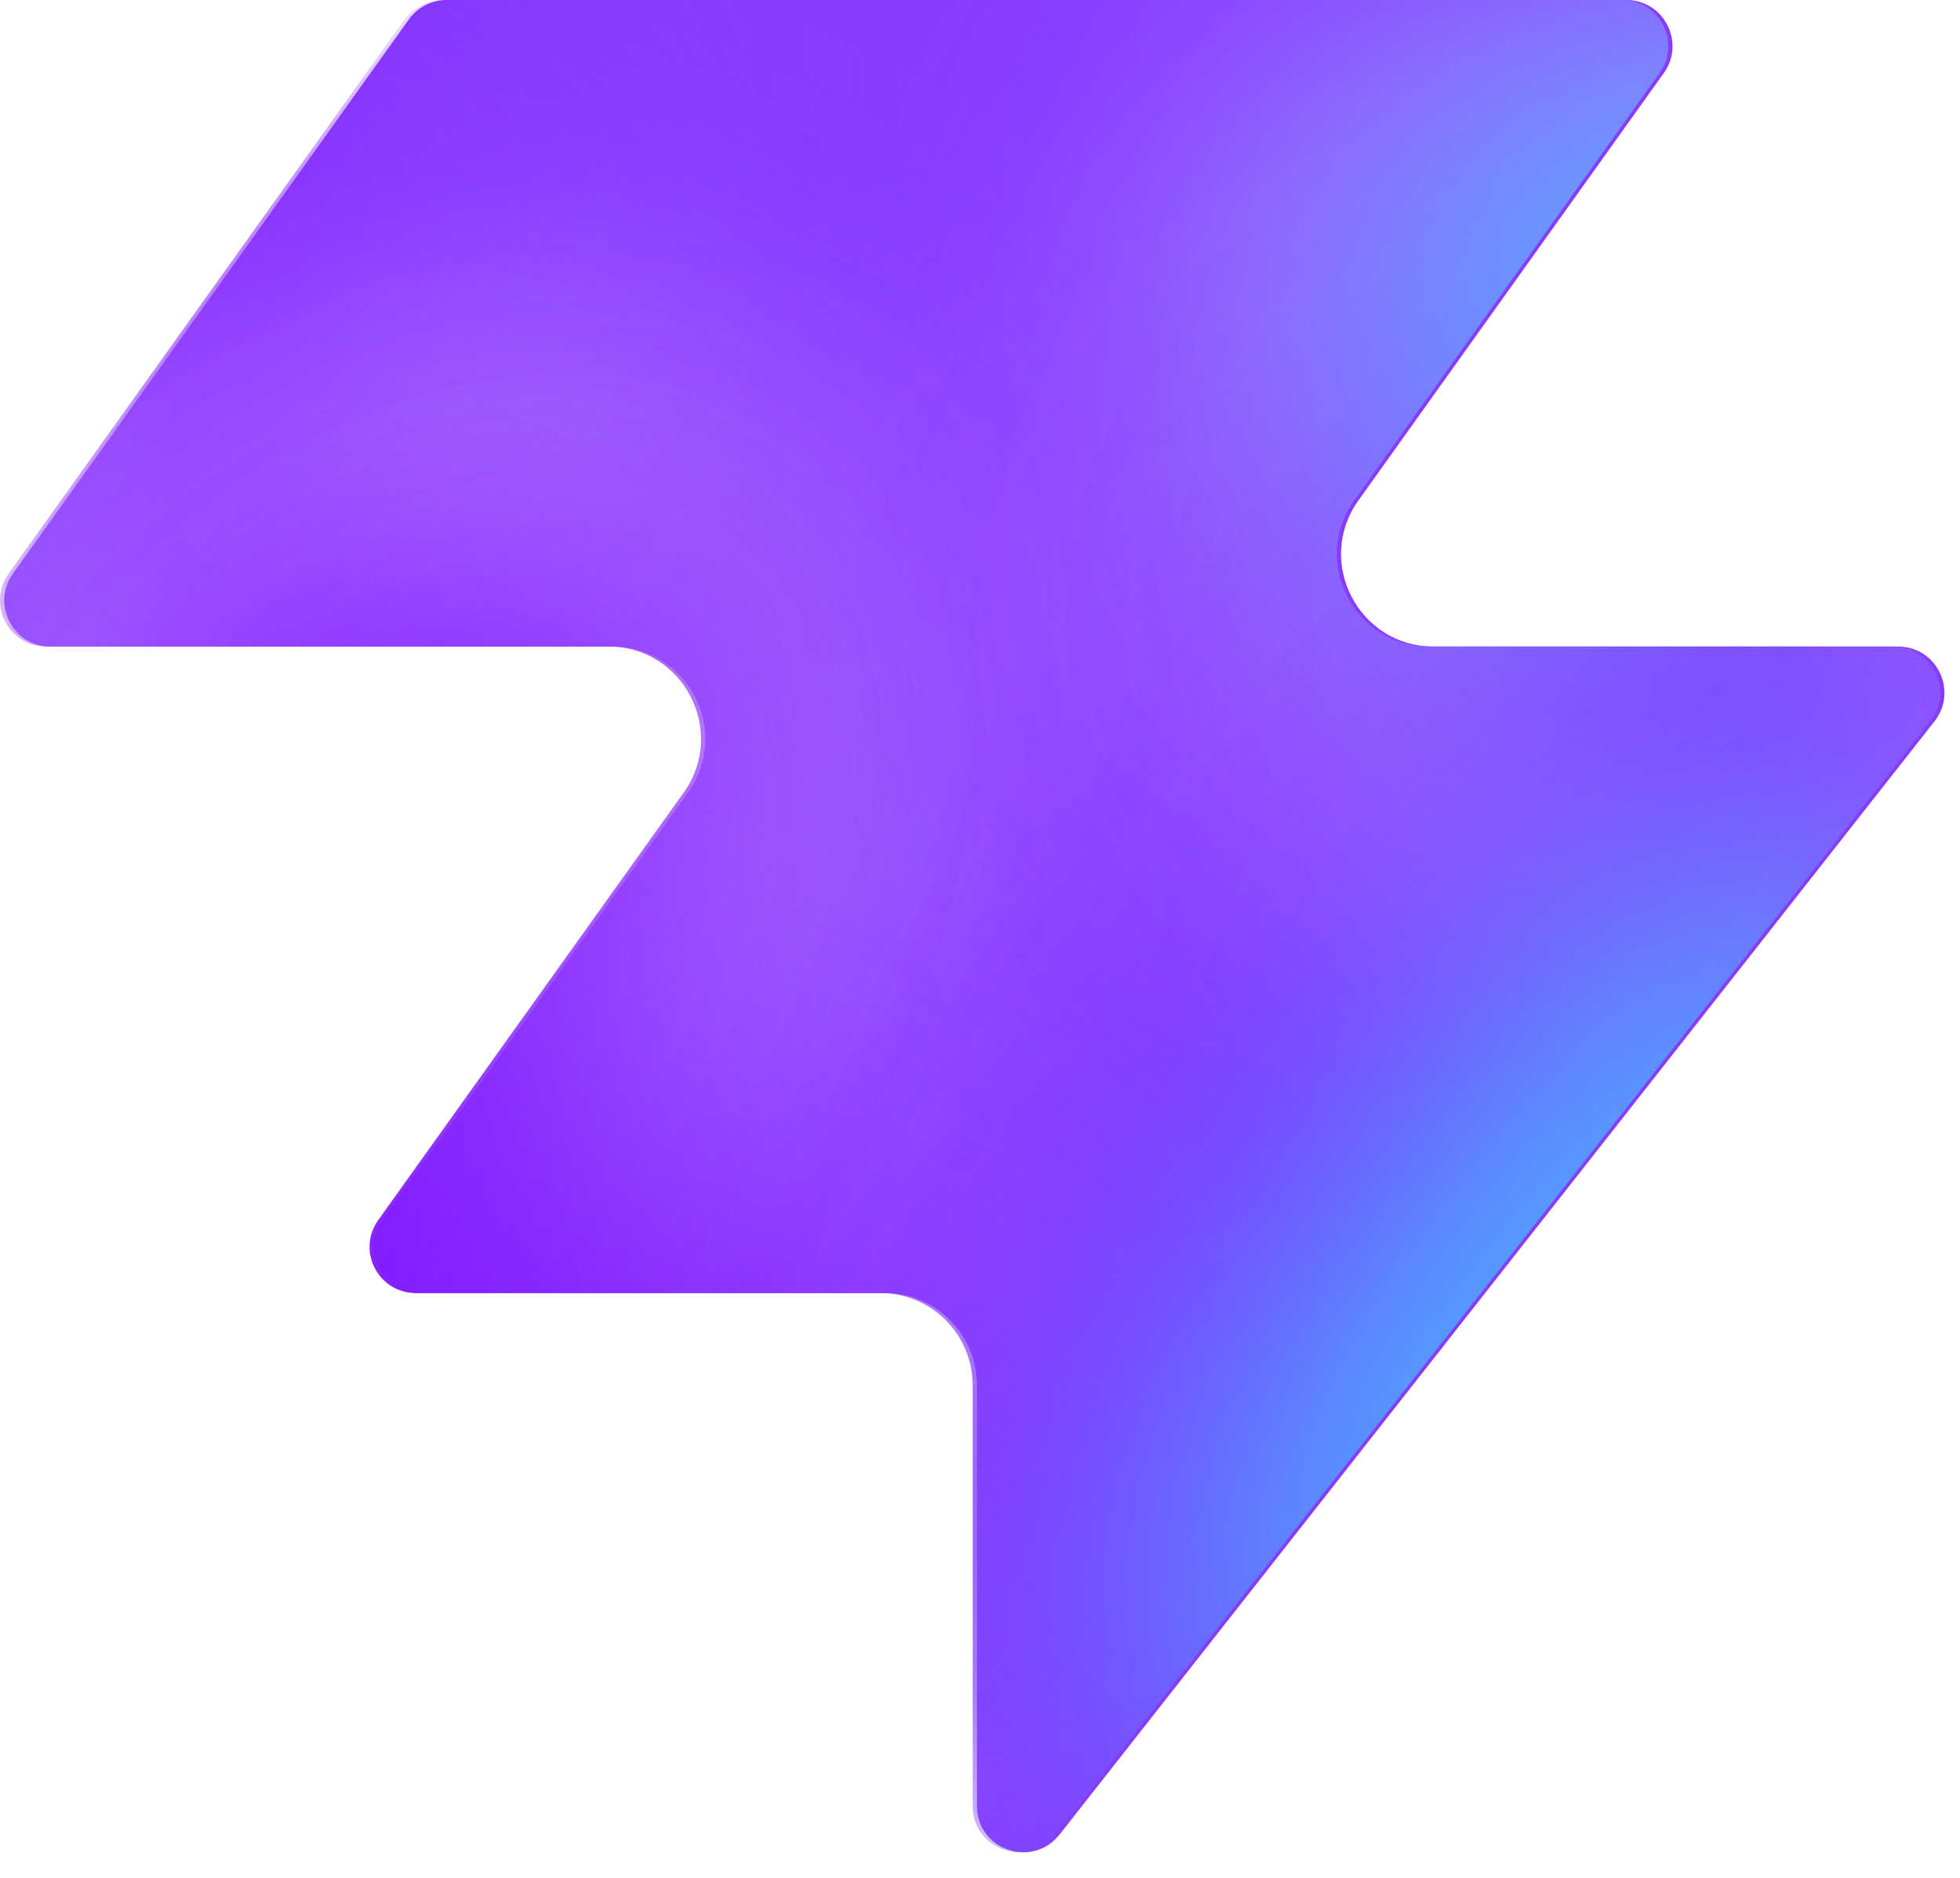
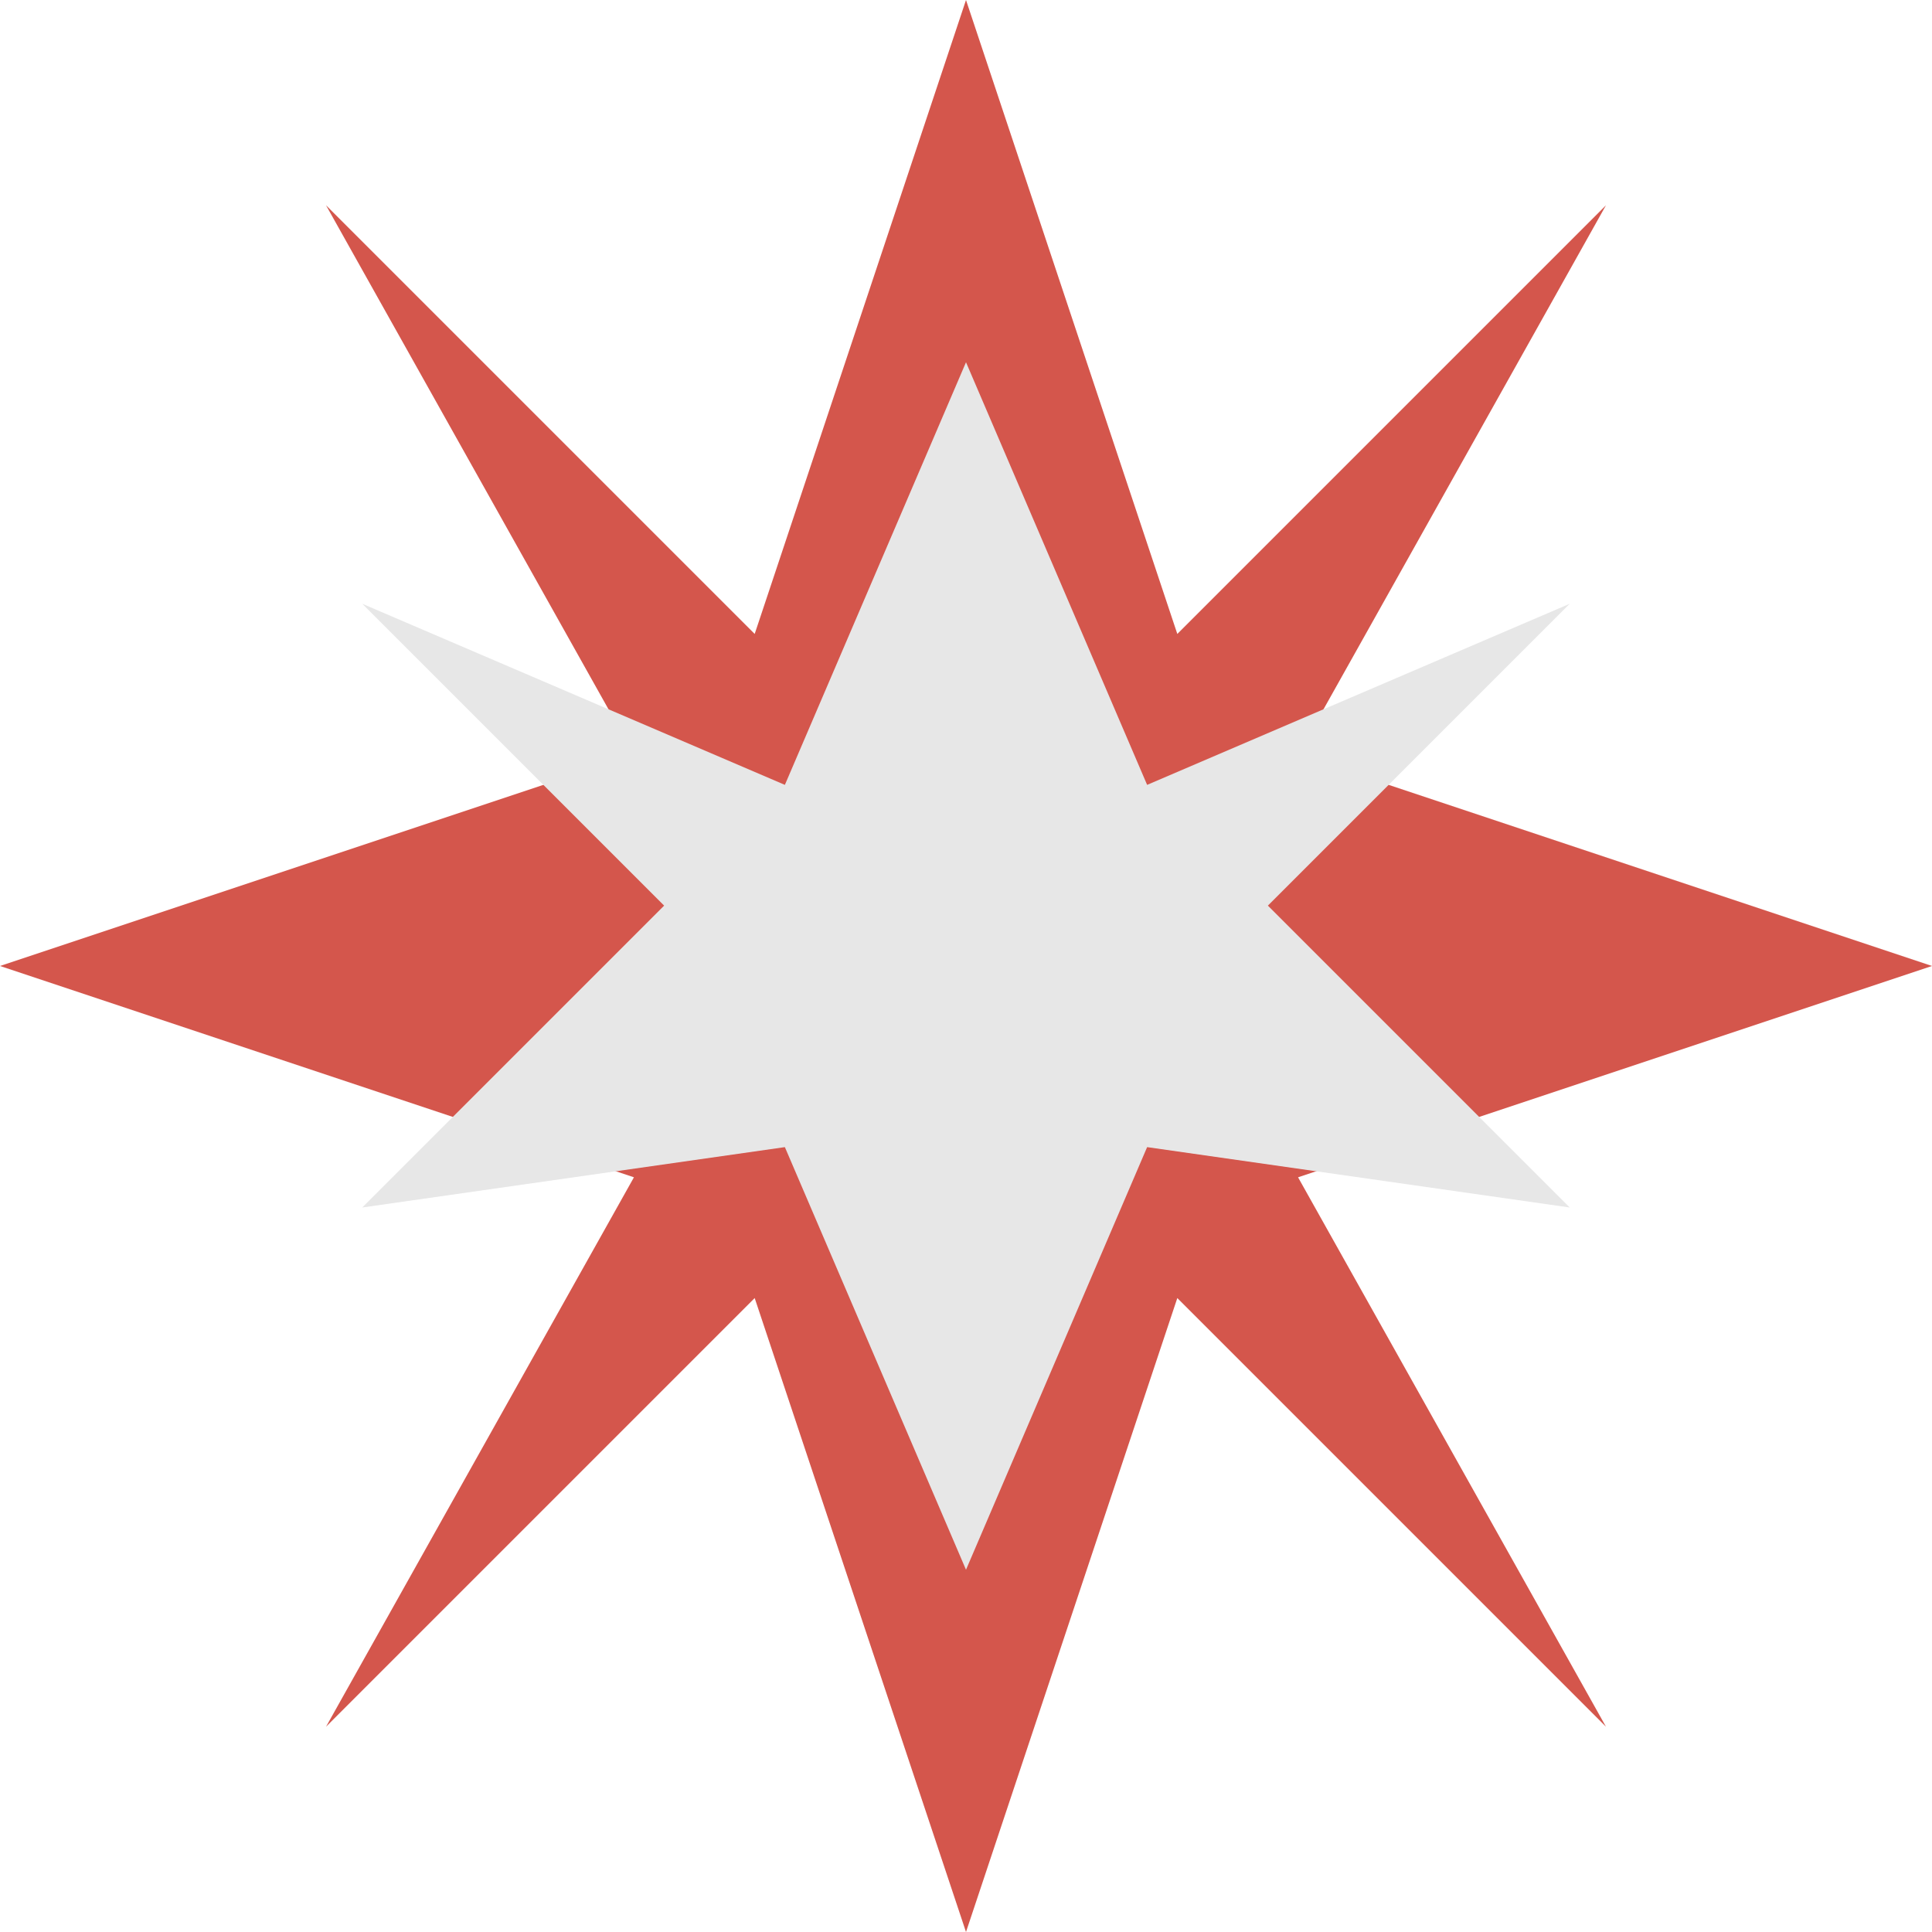
- <svg xmlns="http://www.w3.org/2000/svg" width="48" height="46" fill="none" viewBox="0 0 48 46">
-   <path fill="#863bff" d="M25.946 44.938c-.664.845-2.021.375-2.021-.698V33.937a2.26 2.26 0 0 0-2.262-2.262H10.287c-.92 0-1.456-1.04-.92-1.788l7.48-10.471c1.07-1.497 0-3.578-1.842-3.578H1.237c-.92 0-1.456-1.04-.92-1.788L10.013.474c.214-.297.556-.474.92-.474h28.894c.92 0 1.456 1.04.92 1.788l-7.48 10.471c-1.07 1.498 0 3.579 1.842 3.579h11.377c.943 0 1.473 1.088.89 1.83L25.947 44.94z" style="fill:#863bff;fill:color(display-p3 .525 .23 1);fill-opacity:1" />
-   <mask id="a" width="48" height="46" x="0" y="0" maskUnits="userSpaceOnUse" style="mask-type:alpha">
-     <path fill="#000" d="M25.842 44.938c-.664.844-2.021.375-2.021-.698V33.937a2.26 2.26 0 0 0-2.262-2.262H10.183c-.92 0-1.456-1.04-.92-1.788l7.48-10.471c1.07-1.498 0-3.579-1.842-3.579H1.133c-.92 0-1.456-1.04-.92-1.787L9.91.473c.214-.297.556-.474.92-.474h28.894c.92 0 1.456 1.04.92 1.788l-7.48 10.471c-1.07 1.498 0 3.578 1.842 3.578h11.377c.943 0 1.473 1.088.89 1.832L25.843 44.94z" style="fill:#000;fill-opacity:1" />
-   </mask>
-   <g mask="url(#a)">
-     <g filter="url(#b)">
-       <ellipse cx="5.508" cy="14.704" fill="#ede6ff" rx="5.508" ry="14.704" style="fill:#ede6ff;fill:color(display-p3 .927 .903 1);fill-opacity:1" transform="matrix(.00324 1 1 -.00324 -4.47 31.516)" />
-     </g>
-     <g filter="url(#c)">
-       <ellipse cx="10.399" cy="29.851" fill="#ede6ff" rx="10.399" ry="29.851" style="fill:#ede6ff;fill:color(display-p3 .927 .903 1);fill-opacity:1" transform="matrix(.00324 1 1 -.00324 -39.328 7.883)" />
-     </g>
-     <g filter="url(#d)">
-       <ellipse cx="5.508" cy="30.487" fill="#7e14ff" rx="5.508" ry="30.487" style="fill:#7e14ff;fill:color(display-p3 .492 .077 1);fill-opacity:1" transform="rotate(89.814 -25.913 -14.639)scale(1 -1)" />
-     </g>
-     <g filter="url(#e)">
-       <ellipse cx="5.508" cy="30.599" fill="#7e14ff" rx="5.508" ry="30.599" style="fill:#7e14ff;fill:color(display-p3 .492 .077 1);fill-opacity:1" transform="rotate(89.814 -32.644 -3.334)scale(1 -1)" />
-     </g>
-     <g filter="url(#f)">
-       <ellipse cx="5.508" cy="30.599" fill="#7e14ff" rx="5.508" ry="30.599" style="fill:#7e14ff;fill:color(display-p3 .492 .077 1);fill-opacity:1" transform="matrix(.00324 1 1 -.00324 -34.34 30.47)" />
-     </g>
-     <g filter="url(#g)">
-       <ellipse cx="14.072" cy="22.078" fill="#ede6ff" rx="14.072" ry="22.078" style="fill:#ede6ff;fill:color(display-p3 .927 .903 1);fill-opacity:1" transform="rotate(93.35 24.506 48.493)scale(-1 1)" />
-     </g>
-     <g filter="url(#h)">
-       <ellipse cx="3.47" cy="21.501" fill="#7e14ff" rx="3.47" ry="21.501" style="fill:#7e14ff;fill:color(display-p3 .492 .077 1);fill-opacity:1" transform="rotate(89.009 28.708 47.59)scale(-1 1)" />
-     </g>
-     <g filter="url(#i)">
-       <ellipse cx="3.47" cy="21.501" fill="#7e14ff" rx="3.47" ry="21.501" style="fill:#7e14ff;fill:color(display-p3 .492 .077 1);fill-opacity:1" transform="rotate(89.009 28.708 47.59)scale(-1 1)" />
-     </g>
-     <g filter="url(#j)">
-       <ellipse cx=".387" cy="8.972" fill="#7e14ff" rx="4.407" ry="29.108" style="fill:#7e14ff;fill:color(display-p3 .492 .077 1);fill-opacity:1" transform="rotate(39.51 .387 8.972)" />
-     </g>
-     <g filter="url(#k)">
-       <ellipse cx="47.523" cy="-6.092" fill="#7e14ff" rx="4.407" ry="29.108" style="fill:#7e14ff;fill:color(display-p3 .492 .077 1);fill-opacity:1" transform="rotate(37.892 47.523 -6.092)" />
-     </g>
-     <g filter="url(#l)">
-       <ellipse cx="41.412" cy="6.333" fill="#47bfff" rx="5.971" ry="9.665" style="fill:#47bfff;fill:color(display-p3 .28 .748 1);fill-opacity:1" transform="rotate(37.892 41.412 6.333)" />
-     </g>
-     <g filter="url(#m)">
-       <ellipse cx="-1.879" cy="38.332" fill="#7e14ff" rx="4.407" ry="29.108" style="fill:#7e14ff;fill:color(display-p3 .492 .077 1);fill-opacity:1" transform="rotate(37.892 -1.88 38.332)" />
-     </g>
-     <g filter="url(#n)">
-       <ellipse cx="-1.879" cy="38.332" fill="#7e14ff" rx="4.407" ry="29.108" style="fill:#7e14ff;fill:color(display-p3 .492 .077 1);fill-opacity:1" transform="rotate(37.892 -1.88 38.332)" />
-     </g>
-     <g filter="url(#o)">
-       <ellipse cx="35.651" cy="29.907" fill="#7e14ff" rx="4.407" ry="29.108" style="fill:#7e14ff;fill:color(display-p3 .492 .077 1);fill-opacity:1" transform="rotate(37.892 35.651 29.907)" />
-     </g>
-     <g filter="url(#p)">
-       <ellipse cx="38.418" cy="32.4" fill="#47bfff" rx="5.971" ry="15.297" style="fill:#47bfff;fill:color(display-p3 .28 .748 1);fill-opacity:1" transform="rotate(37.892 38.418 32.4)" />
-     </g>
-   </g>
-   <defs>
-     <filter id="b" width="60.045" height="41.654" x="-19.77" y="16.149" color-interpolation-filters="sRGB" filterUnits="userSpaceOnUse">
-       <feFlood flood-opacity="0" result="BackgroundImageFix" />
-       <feBlend in="SourceGraphic" in2="BackgroundImageFix" result="shape" />
-       <feGaussianBlur result="effect1_foregroundBlur_2002_17158" stdDeviation="7.659" />
-     </filter>
-     <filter id="c" width="90.34" height="51.437" x="-54.613" y="-7.533" color-interpolation-filters="sRGB" filterUnits="userSpaceOnUse">
-       <feFlood flood-opacity="0" result="BackgroundImageFix" />
-       <feBlend in="SourceGraphic" in2="BackgroundImageFix" result="shape" />
-       <feGaussianBlur result="effect1_foregroundBlur_2002_17158" stdDeviation="7.659" />
-     </filter>
-     <filter id="d" width="79.355" height="29.4" x="-49.64" y="2.03" color-interpolation-filters="sRGB" filterUnits="userSpaceOnUse">
-       <feFlood flood-opacity="0" result="BackgroundImageFix" />
-       <feBlend in="SourceGraphic" in2="BackgroundImageFix" result="shape" />
-       <feGaussianBlur result="effect1_foregroundBlur_2002_17158" stdDeviation="4.596" />
-     </filter>
-     <filter id="e" width="79.579" height="29.4" x="-45.045" y="20.029" color-interpolation-filters="sRGB" filterUnits="userSpaceOnUse">
-       <feFlood flood-opacity="0" result="BackgroundImageFix" />
-       <feBlend in="SourceGraphic" in2="BackgroundImageFix" result="shape" />
-       <feGaussianBlur result="effect1_foregroundBlur_2002_17158" stdDeviation="4.596" />
-     </filter>
-     <filter id="f" width="79.579" height="29.4" x="-43.513" y="21.178" color-interpolation-filters="sRGB" filterUnits="userSpaceOnUse">
-       <feFlood flood-opacity="0" result="BackgroundImageFix" />
-       <feBlend in="SourceGraphic" in2="BackgroundImageFix" result="shape" />
-       <feGaussianBlur result="effect1_foregroundBlur_2002_17158" stdDeviation="4.596" />
-     </filter>
-     <filter id="g" width="74.749" height="58.852" x="15.756" y="-17.901" color-interpolation-filters="sRGB" filterUnits="userSpaceOnUse">
-       <feFlood flood-opacity="0" result="BackgroundImageFix" />
-       <feBlend in="SourceGraphic" in2="BackgroundImageFix" result="shape" />
-       <feGaussianBlur result="effect1_foregroundBlur_2002_17158" stdDeviation="7.659" />
-     </filter>
-     <filter id="h" width="61.377" height="25.362" x="23.548" y="2.284" color-interpolation-filters="sRGB" filterUnits="userSpaceOnUse">
-       <feFlood flood-opacity="0" result="BackgroundImageFix" />
-       <feBlend in="SourceGraphic" in2="BackgroundImageFix" result="shape" />
-       <feGaussianBlur result="effect1_foregroundBlur_2002_17158" stdDeviation="4.596" />
-     </filter>
-     <filter id="i" width="61.377" height="25.362" x="23.548" y="2.284" color-interpolation-filters="sRGB" filterUnits="userSpaceOnUse">
-       <feFlood flood-opacity="0" result="BackgroundImageFix" />
-       <feBlend in="SourceGraphic" in2="BackgroundImageFix" result="shape" />
-       <feGaussianBlur result="effect1_foregroundBlur_2002_17158" stdDeviation="4.596" />
-     </filter>
-     <filter id="j" width="56.045" height="63.649" x="-27.636" y="-22.853" color-interpolation-filters="sRGB" filterUnits="userSpaceOnUse">
-       <feFlood flood-opacity="0" result="BackgroundImageFix" />
-       <feBlend in="SourceGraphic" in2="BackgroundImageFix" result="shape" />
-       <feGaussianBlur result="effect1_foregroundBlur_2002_17158" stdDeviation="4.596" />
-     </filter>
-     <filter id="k" width="54.814" height="64.646" x="20.116" y="-38.415" color-interpolation-filters="sRGB" filterUnits="userSpaceOnUse">
-       <feFlood flood-opacity="0" result="BackgroundImageFix" />
-       <feBlend in="SourceGraphic" in2="BackgroundImageFix" result="shape" />
-       <feGaussianBlur result="effect1_foregroundBlur_2002_17158" stdDeviation="4.596" />
-     </filter>
-     <filter id="l" width="33.541" height="35.313" x="24.641" y="-11.323" color-interpolation-filters="sRGB" filterUnits="userSpaceOnUse">
-       <feFlood flood-opacity="0" result="BackgroundImageFix" />
-       <feBlend in="SourceGraphic" in2="BackgroundImageFix" result="shape" />
-       <feGaussianBlur result="effect1_foregroundBlur_2002_17158" stdDeviation="4.596" />
-     </filter>
-     <filter id="m" width="54.814" height="64.646" x="-29.286" y="6.009" color-interpolation-filters="sRGB" filterUnits="userSpaceOnUse">
-       <feFlood flood-opacity="0" result="BackgroundImageFix" />
-       <feBlend in="SourceGraphic" in2="BackgroundImageFix" result="shape" />
-       <feGaussianBlur result="effect1_foregroundBlur_2002_17158" stdDeviation="4.596" />
-     </filter>
-     <filter id="n" width="54.814" height="64.646" x="-29.286" y="6.009" color-interpolation-filters="sRGB" filterUnits="userSpaceOnUse">
-       <feFlood flood-opacity="0" result="BackgroundImageFix" />
-       <feBlend in="SourceGraphic" in2="BackgroundImageFix" result="shape" />
-       <feGaussianBlur result="effect1_foregroundBlur_2002_17158" stdDeviation="4.596" />
-     </filter>
-     <filter id="o" width="54.814" height="64.646" x="8.244" y="-2.416" color-interpolation-filters="sRGB" filterUnits="userSpaceOnUse">
-       <feFlood flood-opacity="0" result="BackgroundImageFix" />
-       <feBlend in="SourceGraphic" in2="BackgroundImageFix" result="shape" />
-       <feGaussianBlur result="effect1_foregroundBlur_2002_17158" stdDeviation="4.596" />
-     </filter>
-     <filter id="p" width="39.409" height="43.623" x="18.713" y="10.588" color-interpolation-filters="sRGB" filterUnits="userSpaceOnUse">
-       <feFlood flood-opacity="0" result="BackgroundImageFix" />
-       <feBlend in="SourceGraphic" in2="BackgroundImageFix" result="shape" />
-       <feGaussianBlur result="effect1_foregroundBlur_2002_17158" stdDeviation="4.596" />
-     </filter>
-   </defs>
+ <svg xmlns="http://www.w3.org/2000/svg" width="32" height="32" viewBox="0 0 32 32">
+   <polygon points="16,0 19.5,10.5 26.6,3.4 21.5,12.5 32,16 21.5,19.5 26.6,28.6 19.5,21.5 16,32 12.5,21.5 5.4,28.6 10.5,19.5 0,16 10.5,12.5 5.4,3.4 12.5,10.5" fill="#D4564C" />
+   <polygon points="16,6 19,13 26,10 21,15 26,20 19,19 16,26 13,19 6,20 11,15 6,10 13,13" fill="#E7E7E7" />
</svg>
